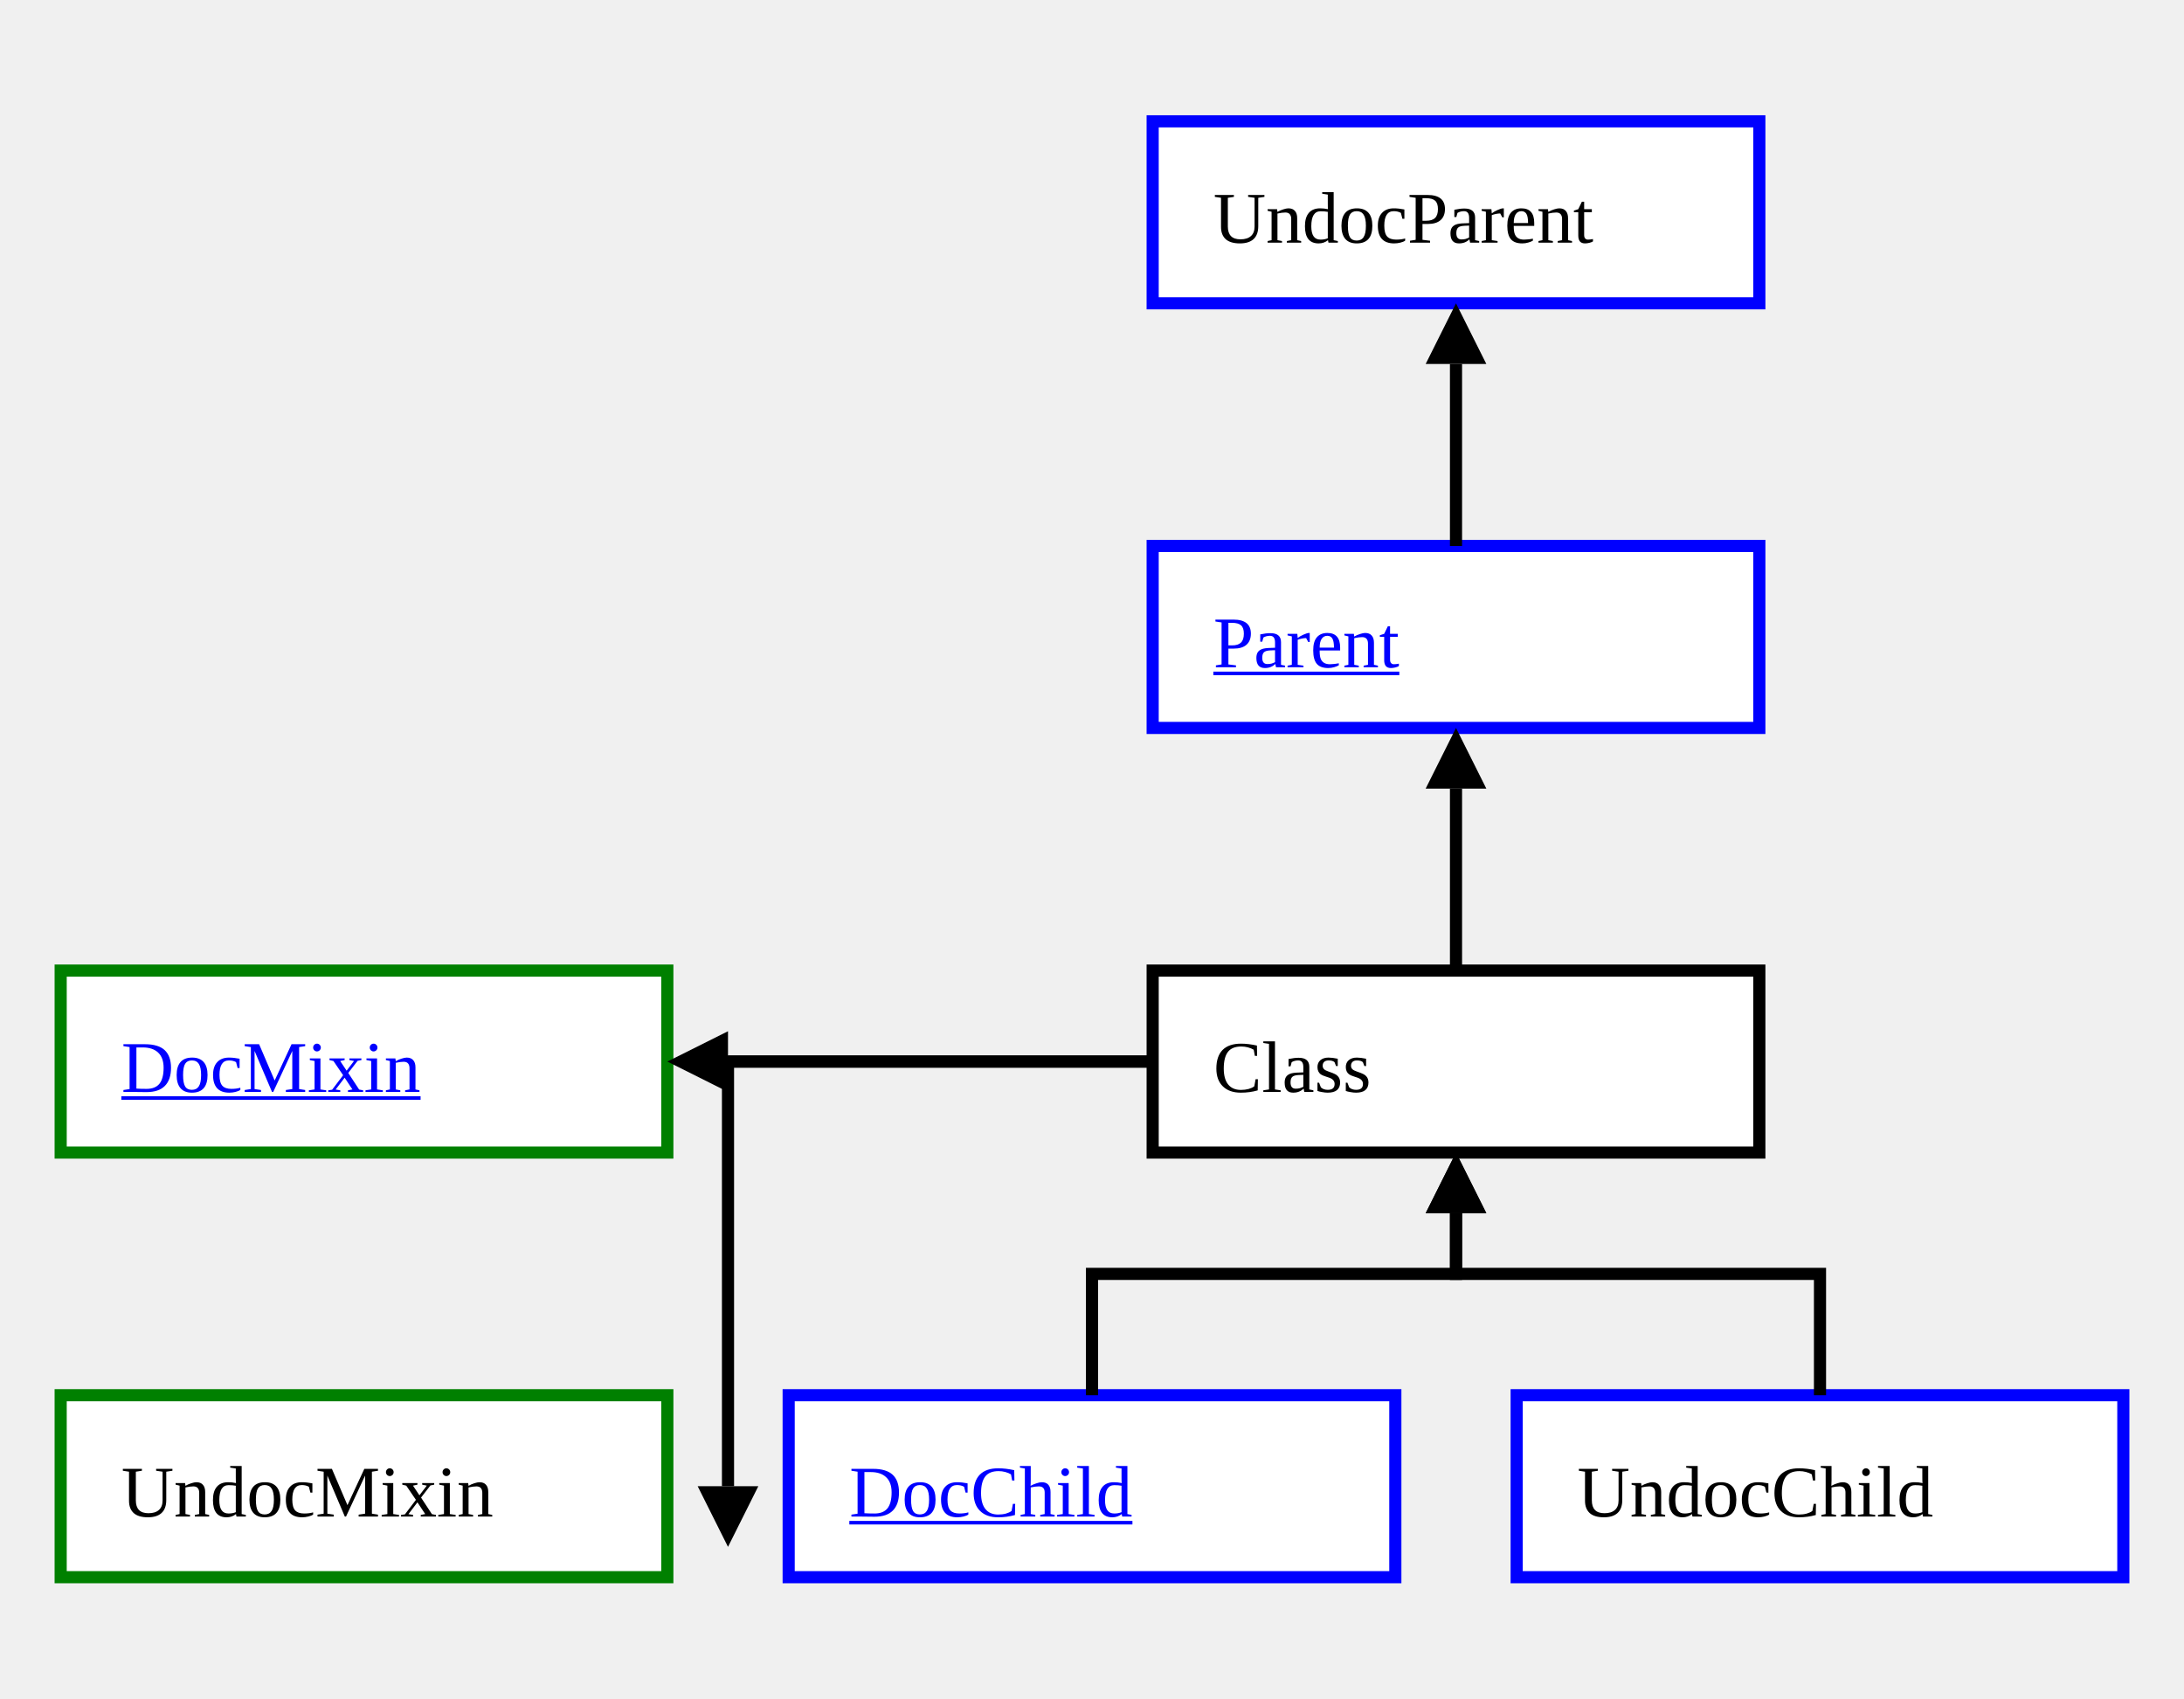
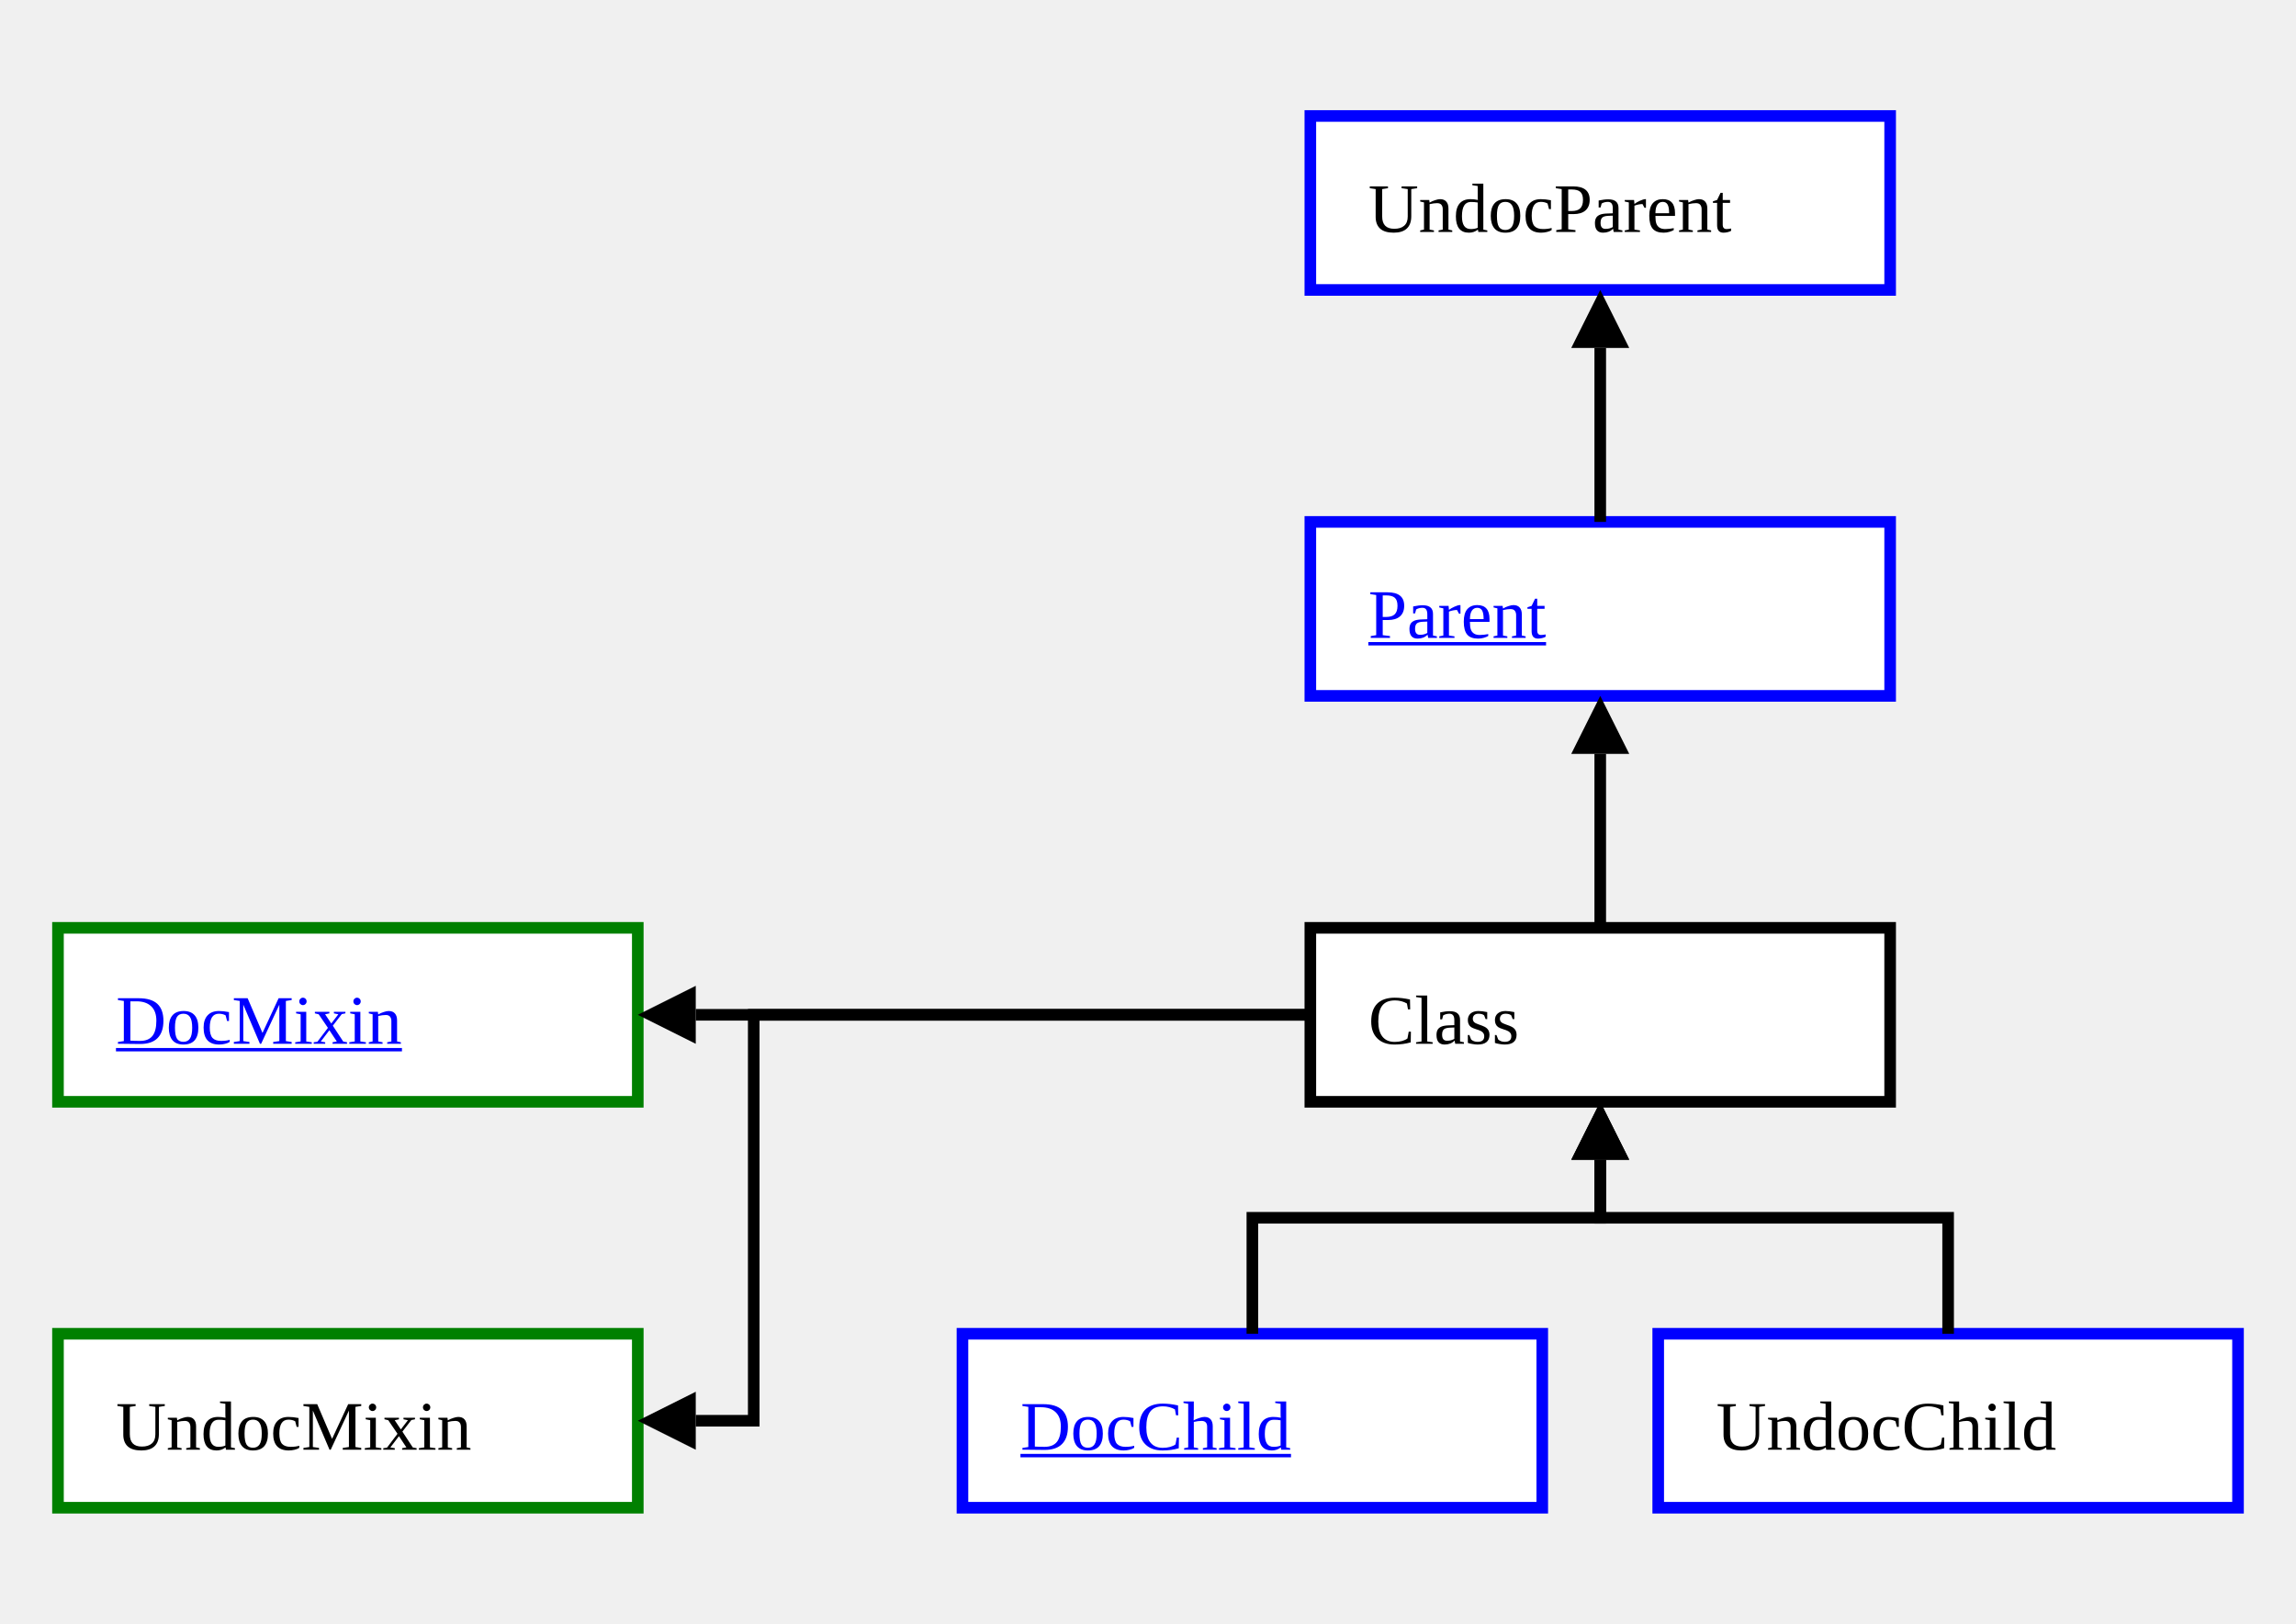
- <svg xmlns="http://www.w3.org/2000/svg" width="360" height="280" version="1.1">
+ <svg xmlns="http://www.w3.org/2000/svg" width="396" height="280" version="1.1">
  <defs>
    <marker id="Arrow" refY="2.5" orient="auto" style="overflow: visible;">
      <path d="M 0 0 L 5 2.5 L 0 5 z" />
    </marker>
    <style type="text/css">rect {stroke-width: 2; stroke: black; fill: white;} a text {fill: blue; text-decoration: underline;} path {stroke-width: 2; stroke: black; fill: none} marker path {stroke-width:0; fill:black;} .child rect, .parent rect {stroke: blue;} .mixin rect {stroke: green;}</style>
  </defs>
-   <g transform="translate(120, 0)">
-     <g class="noi" transform="translate(70, 160)">
+   <g transform="translate(156, 160)">
+     <g class="noi" transform="translate(70, 0)">
      <rect width="100" height="30" />
      <text dx="10" dy="20">Class</text>
    </g>
-     <g class="parent" transform="translate(70, 90)">
+     <g class="parent" transform="translate(70, -70)">
      <a href="#Parent">
        <rect width="100" height="30" />
        <text dx="10" dy="20">Parent</text>
      </a>
    </g>
-     <g class="parent no-ref" transform="translate(70, 20)">
+     <g class="parent no-ref" transform="translate(70, -140)">
      <rect width="100" height="30" />
      <text dx="10" dy="20">UndocParent</text>
    </g>
-     <g class="child" transform="translate(10, 230)">
+     <g class="child" transform="translate(10, 70)">
      <a href="#DocChild">
        <rect width="100" height="30" />
        <text dx="10" dy="20">DocChild</text>
      </a>
    </g>
-     <g class="child no-ref" transform="translate(130, 230)">
+     <g class="child no-ref" transform="translate(130, 70)">
      <rect width="100" height="30" />
      <text dx="10" dy="20">UndocChild</text>
    </g>
-     <g class="mixin" transform="translate(-110, 160)">
+     <g class="mixin" transform="translate(-146, 0)">
      <a href="#DocMixin">
        <rect width="100" height="30" />
        <text dx="10" dy="20">DocMixin</text>
      </a>
    </g>
-     <g class="mixin no-ref" transform="translate(-110, 230)">
+     <g class="mixin no-ref" transform="translate(-146, 70)">
      <rect width="100" height="30" />
      <text dx="10" dy="20">UndocMixin</text>
    </g>
-     <path transform="translate(120, 160)" d="M 0 0 v -30" marker-end="url(#Arrow)" stroke-width="2" stroke="black" fill="none" class="parent" />
-     <path transform="translate(120, 90)" d="M 0 0 v -30" marker-end="url(#Arrow)" stroke-width="2" stroke="black" fill="none" class="parent" />
-     <path transform="translate(60, 230)" d="M 0 0 v -20 h 60 V -30" marker-end="url(#Arrow)" stroke-width="2" stroke="black" fill="none" class="child" />
-     <path transform="translate(180, 230)" d="M 0 0 v -20 h -60 V -30" marker-end="url(#Arrow)" stroke-width="2" stroke="black" fill="none" class="child" />
-     <path transform="translate(70, 175)" d="M 0 0 h -70" marker-end="url(#Arrow)" stroke-width="2" stroke="black" fill="none" class="mixin" />
-     <path transform="translate(70, 175)" d="M 0 0 h -70 v 70 H -70" marker-end="url(#Arrow)" stroke-width="2" stroke="black" fill="none" class="mixin" />
+     <path transform="translate(120, 0)" d="M 0 0 v -30" marker-end="url(#Arrow)" stroke-width="2" stroke="black" fill="none" class="parent" />
+     <path transform="translate(120, -70)" d="M 0 0 v -30" marker-end="url(#Arrow)" stroke-width="2" stroke="black" fill="none" class="parent" />
+     <path transform="translate(60, 70)" d="M 0 0 v -20 h 60 V -30" marker-end="url(#Arrow)" stroke-width="2" stroke="black" fill="none" class="child" />
+     <path transform="translate(180, 70)" d="M 0 0 v -20 h -60 V -30" marker-end="url(#Arrow)" stroke-width="2" stroke="black" fill="none" class="child" />
+     <path transform="translate(70, 15)" d="M 0 0 h -106" marker-end="url(#Arrow)" stroke-width="2" stroke="black" fill="none" class="mixin" />
+     <path transform="translate(70, 15)" d="M 0 0 h -96 v 70 H -106" marker-end="url(#Arrow)" stroke-width="2" stroke="black" fill="none" class="mixin" />
  </g>
</svg>
